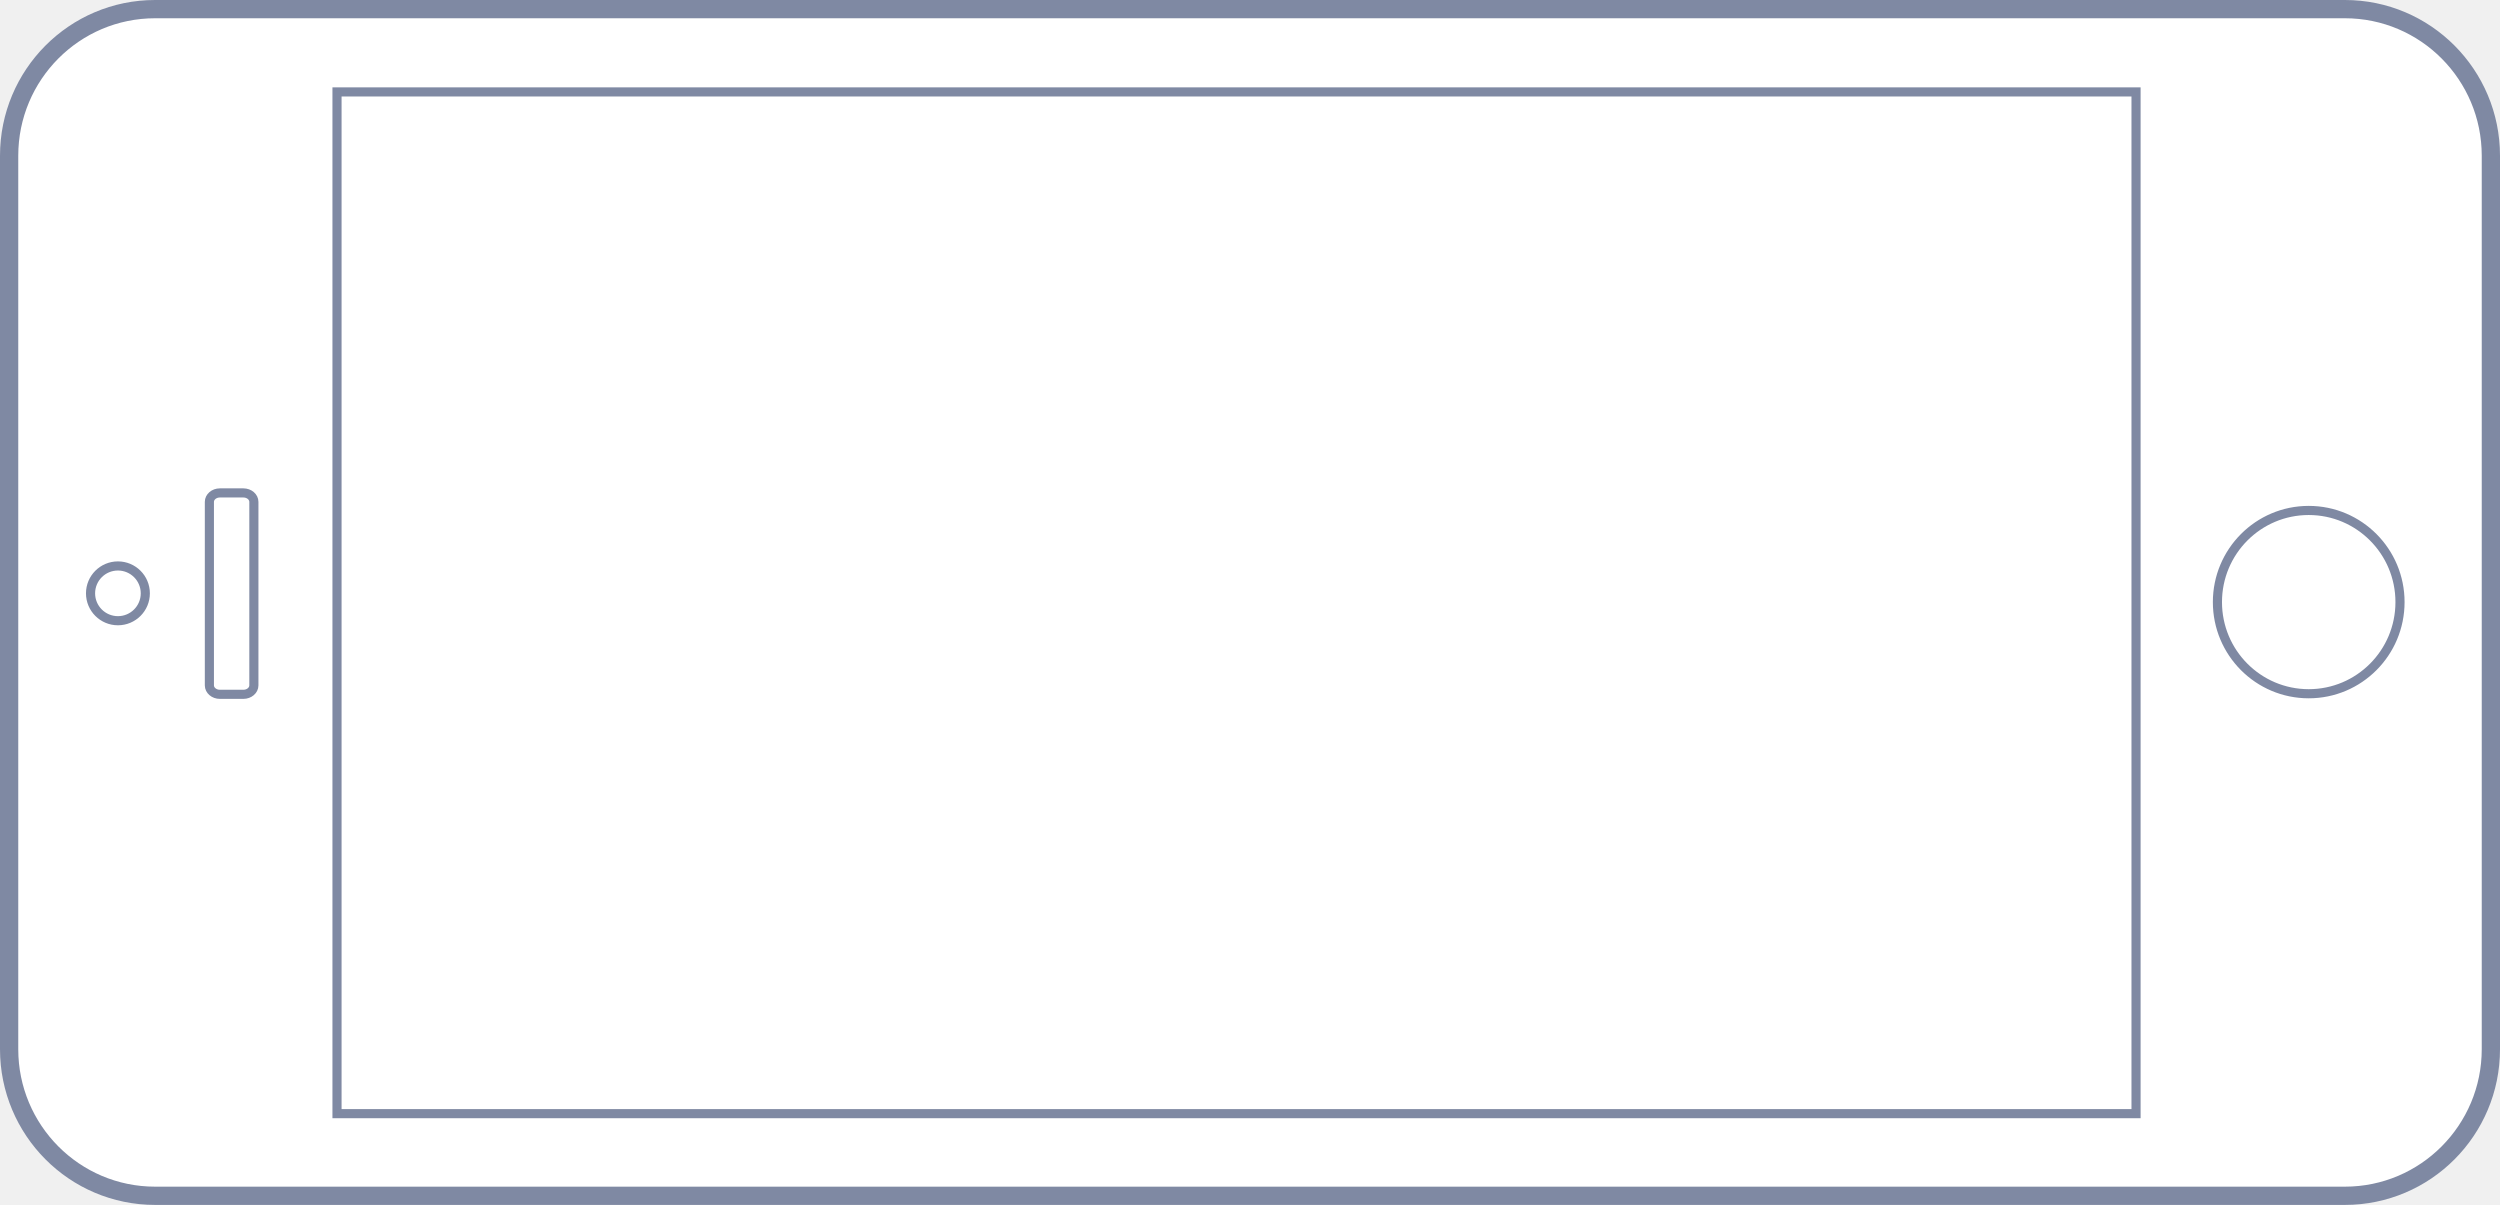
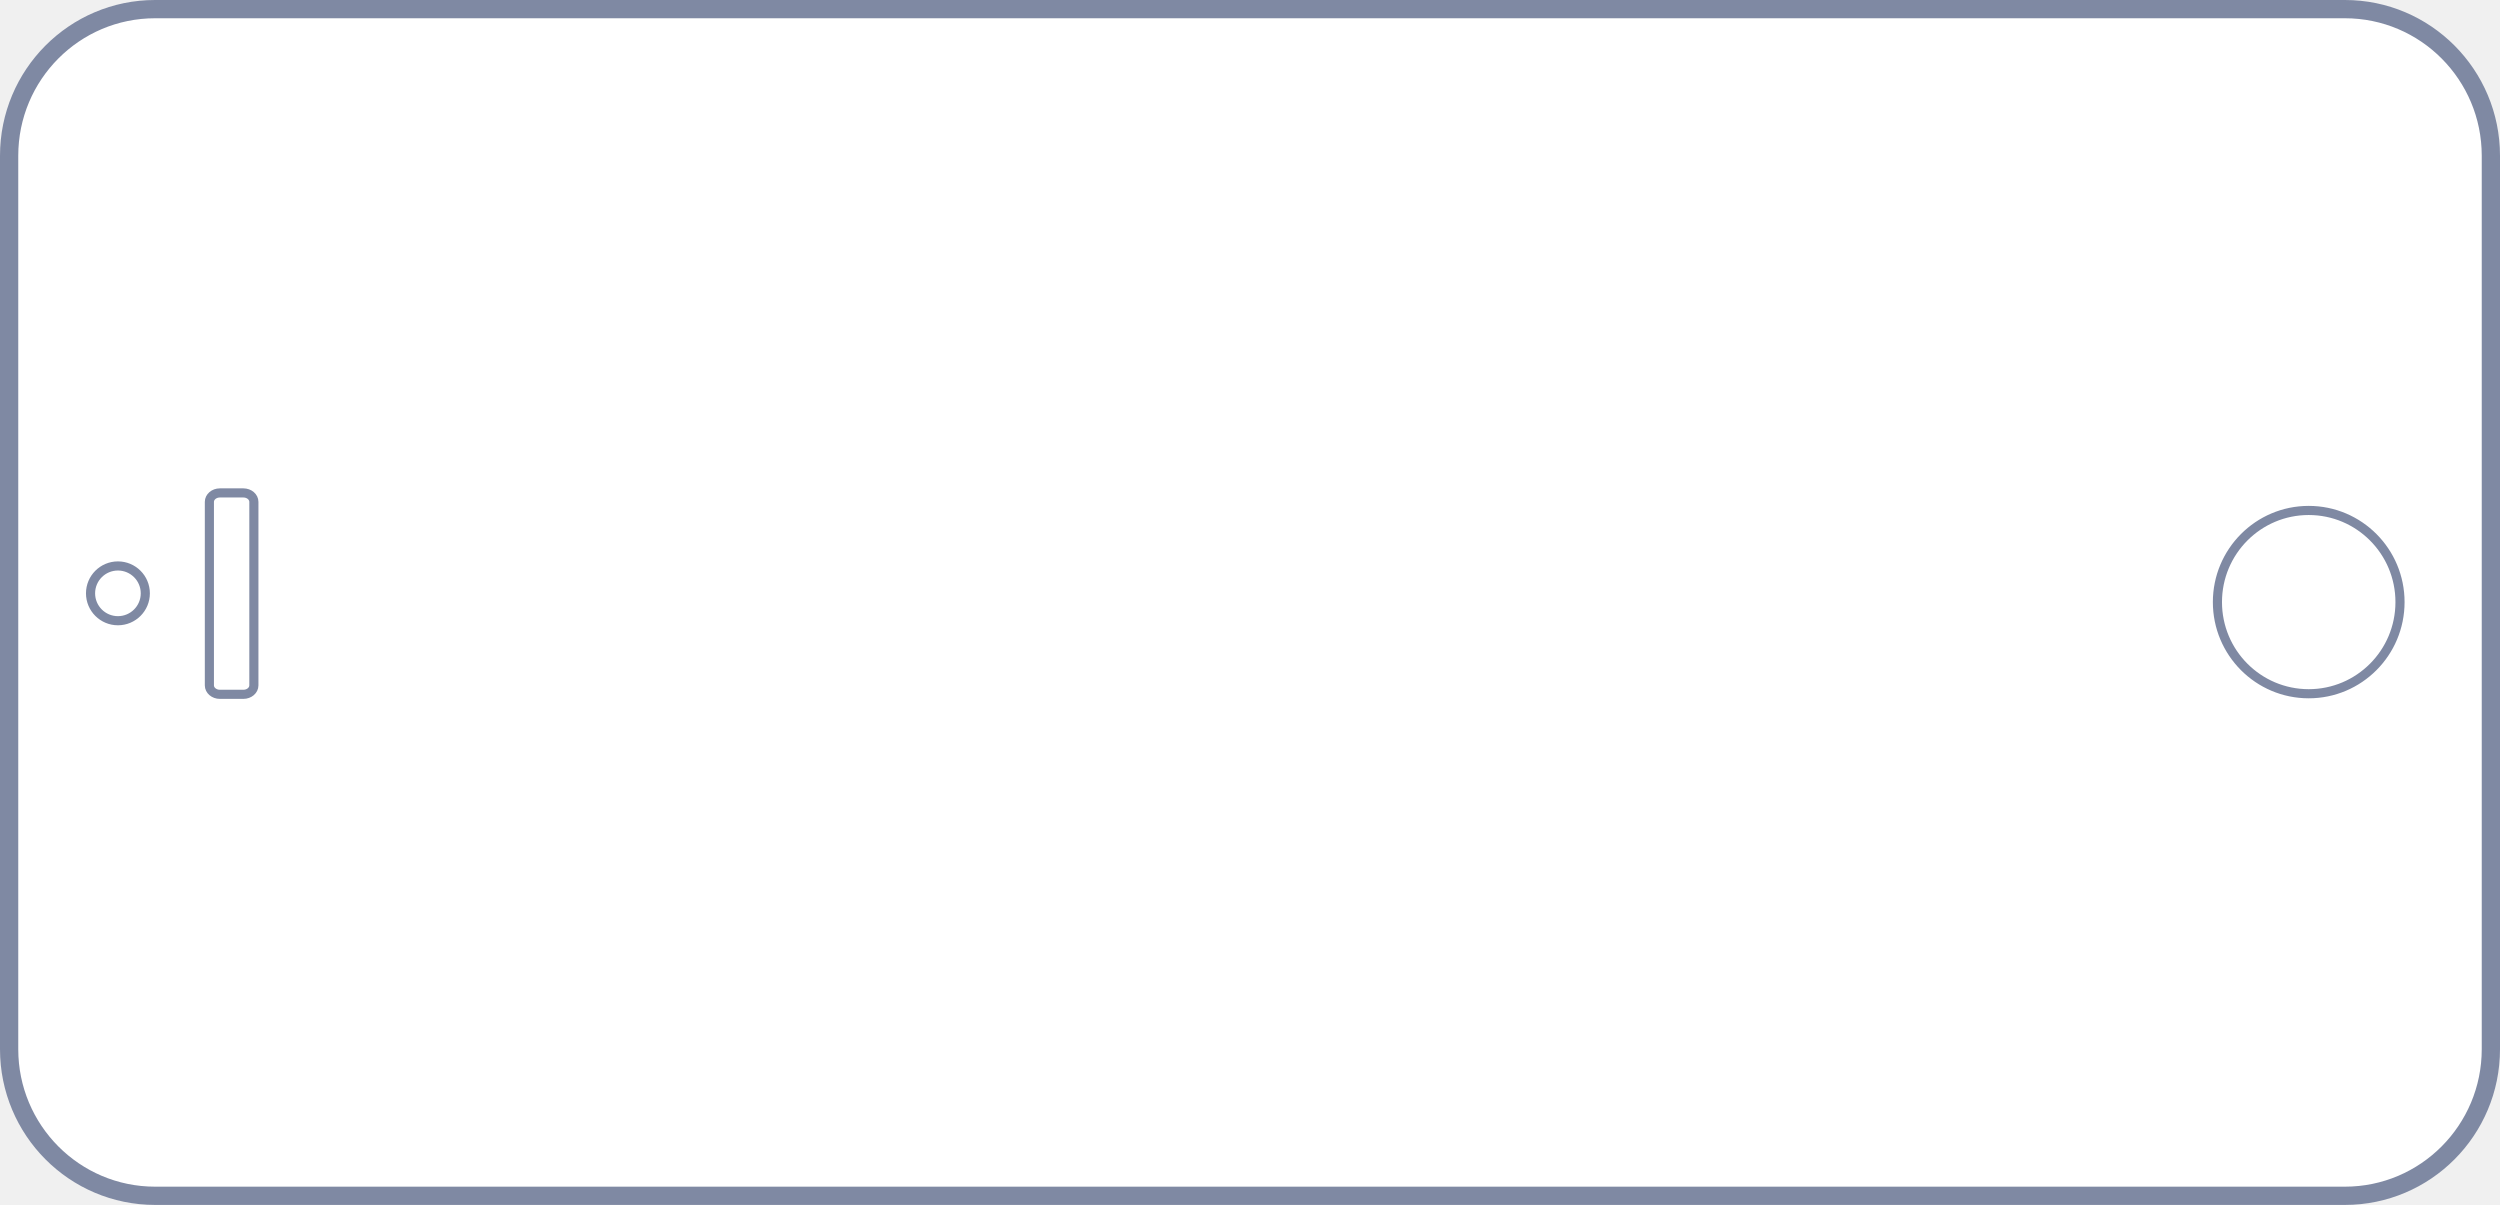
- <svg xmlns="http://www.w3.org/2000/svg" version="1.1" id="Layer_1" x="0px" y="0px" width="273.875px" height="131.999px" viewBox="0 0 273.875 131.999" enable-background="new 0 0 273.875 131.999" xml:space="preserve">
+ <svg xmlns="http://www.w3.org/2000/svg" version="1.1" id="Layer_1" x="0px" y="0px" width="273.875px" height="132px" viewBox="0 0 273.875 132" enable-background="new 0 0 273.875 132" xml:space="preserve">
  <g>
-     <path id="bezel_1_" fill="#FFFFFF" stroke="#7F89A3" stroke-width="2" d="M256.883,1   c8.833,0,15.992,7.191,15.992,16.062v97.876c0,8.869-7.159,16.061-15.992,16.061H16.992C8.159,130.999,1,123.808,1,114.938V17.062   C1,8.191,8.159,1,16.992,1H256.883L256.883,1z" />
-     <rect id="screen_1_" x="36.919" y="10.07" fill="#FFFFFF" stroke="#7F89A3" width="197.084" height="111.931">
- 	</rect>
-     <path id="speaker_1_" fill="none" stroke="#7F89A3" d="M26.665,54c0.635,0,1.147,0.439,1.147,0.98   v20.103c0,0.541-0.513,0.98-1.147,0.98h-2.58c-0.635,0-1.147-0.439-1.147-0.98V54.98c0-0.541,0.513-0.98,1.147-0.98H26.665   L26.665,54z" />
-     <circle id="camera_2_" fill="none" stroke="#7F89A3" cx="12.919" cy="65" r="3">
- 	</circle>
-     <ellipse id="lock_2_" fill="none" stroke="#7F89A3" cx="252.92" cy="65.96" rx="10.001" ry="10.04">
- 	</ellipse>
+     <path id="bezel_1_" fill="#FFFFFF" stroke="#7F89A3" stroke-width="2" d="M256.883,1c8.833,0,15.992,7.191,15.992,16.062v97.876   c0,8.869-7.159,16.062-15.992,16.062H16.992C8.159,131,1,123.808,1,114.938V17.062C1,8.191,8.159,1,16.992,1H256.883L256.883,1z" />
+     <path id="speaker_1_" fill="none" stroke="#7F89A3" d="M26.665,54c0.635,0,1.147,0.439,1.147,0.98v20.104   c0,0.541-0.513,0.979-1.147,0.979h-2.58c-0.635,0-1.147-0.438-1.147-0.979V54.98c0-0.541,0.513-0.98,1.147-0.98H26.665L26.665,54z" />
+     <circle id="camera_2_" fill="none" stroke="#7F89A3" cx="12.919" cy="65" r="3" />
+     <ellipse id="lock_2_" fill="none" stroke="#7F89A3" cx="252.92" cy="65.96" rx="10.001" ry="10.04" />
  </g>
</svg>
